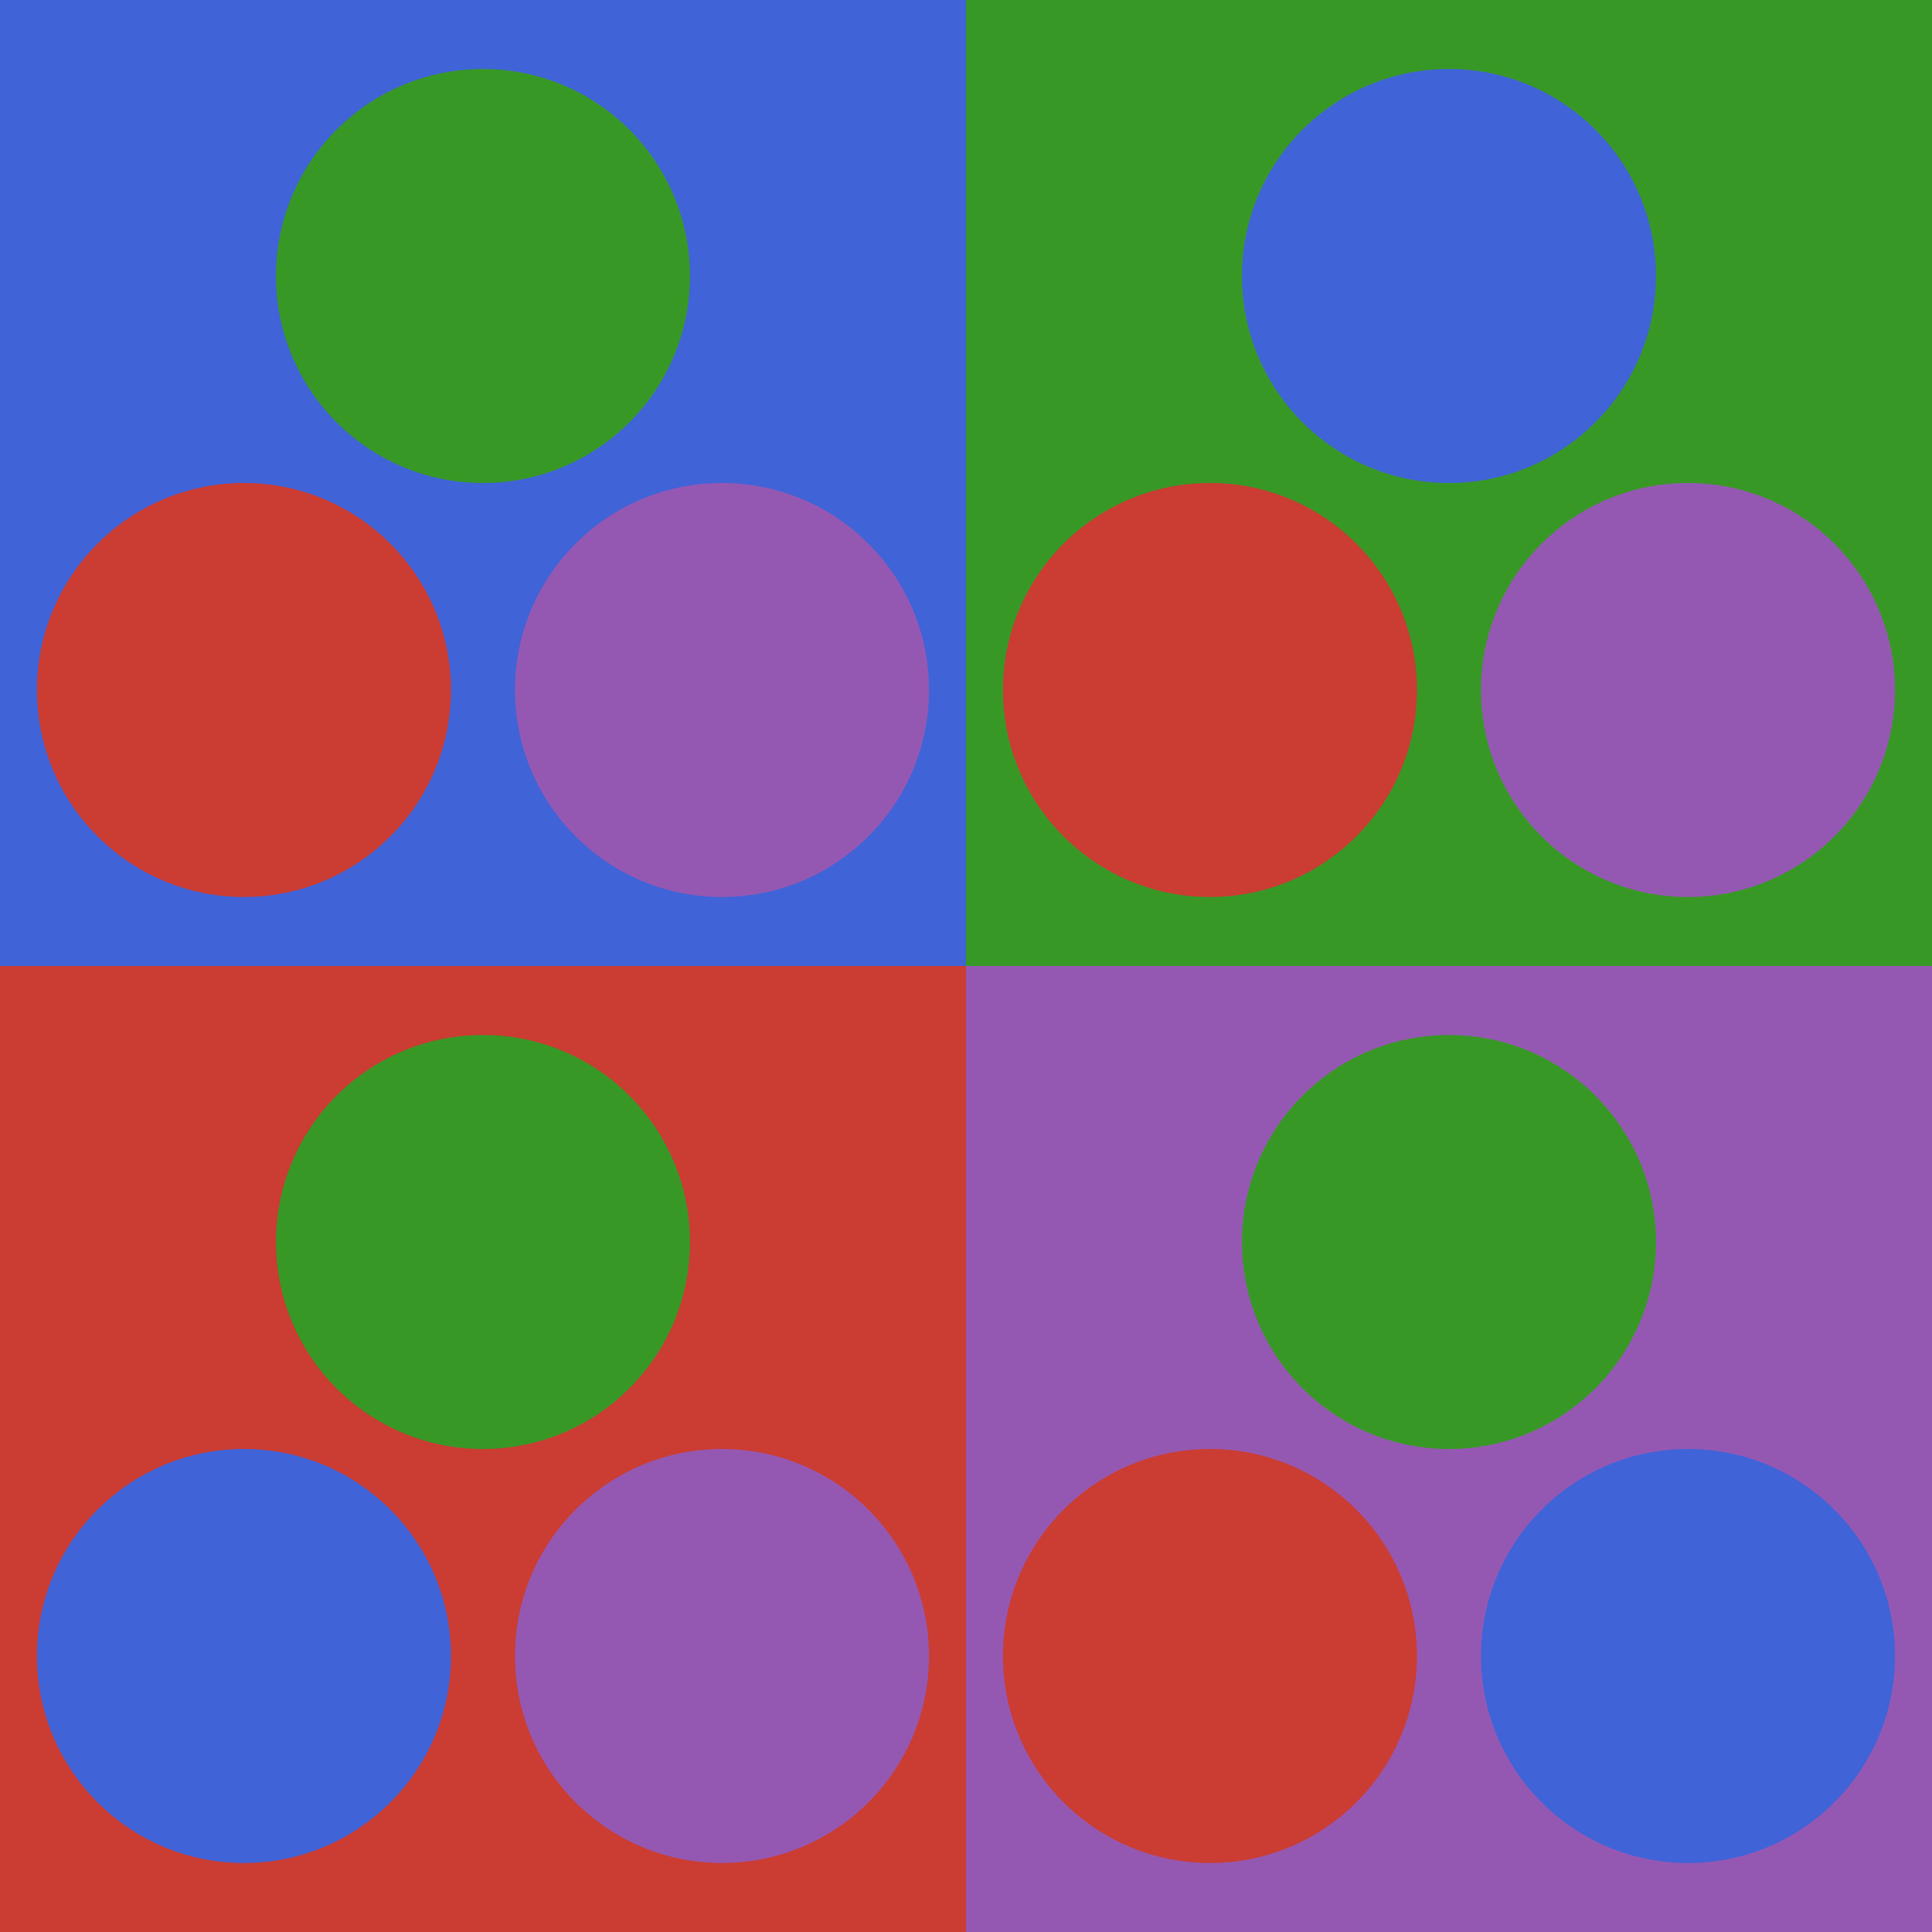
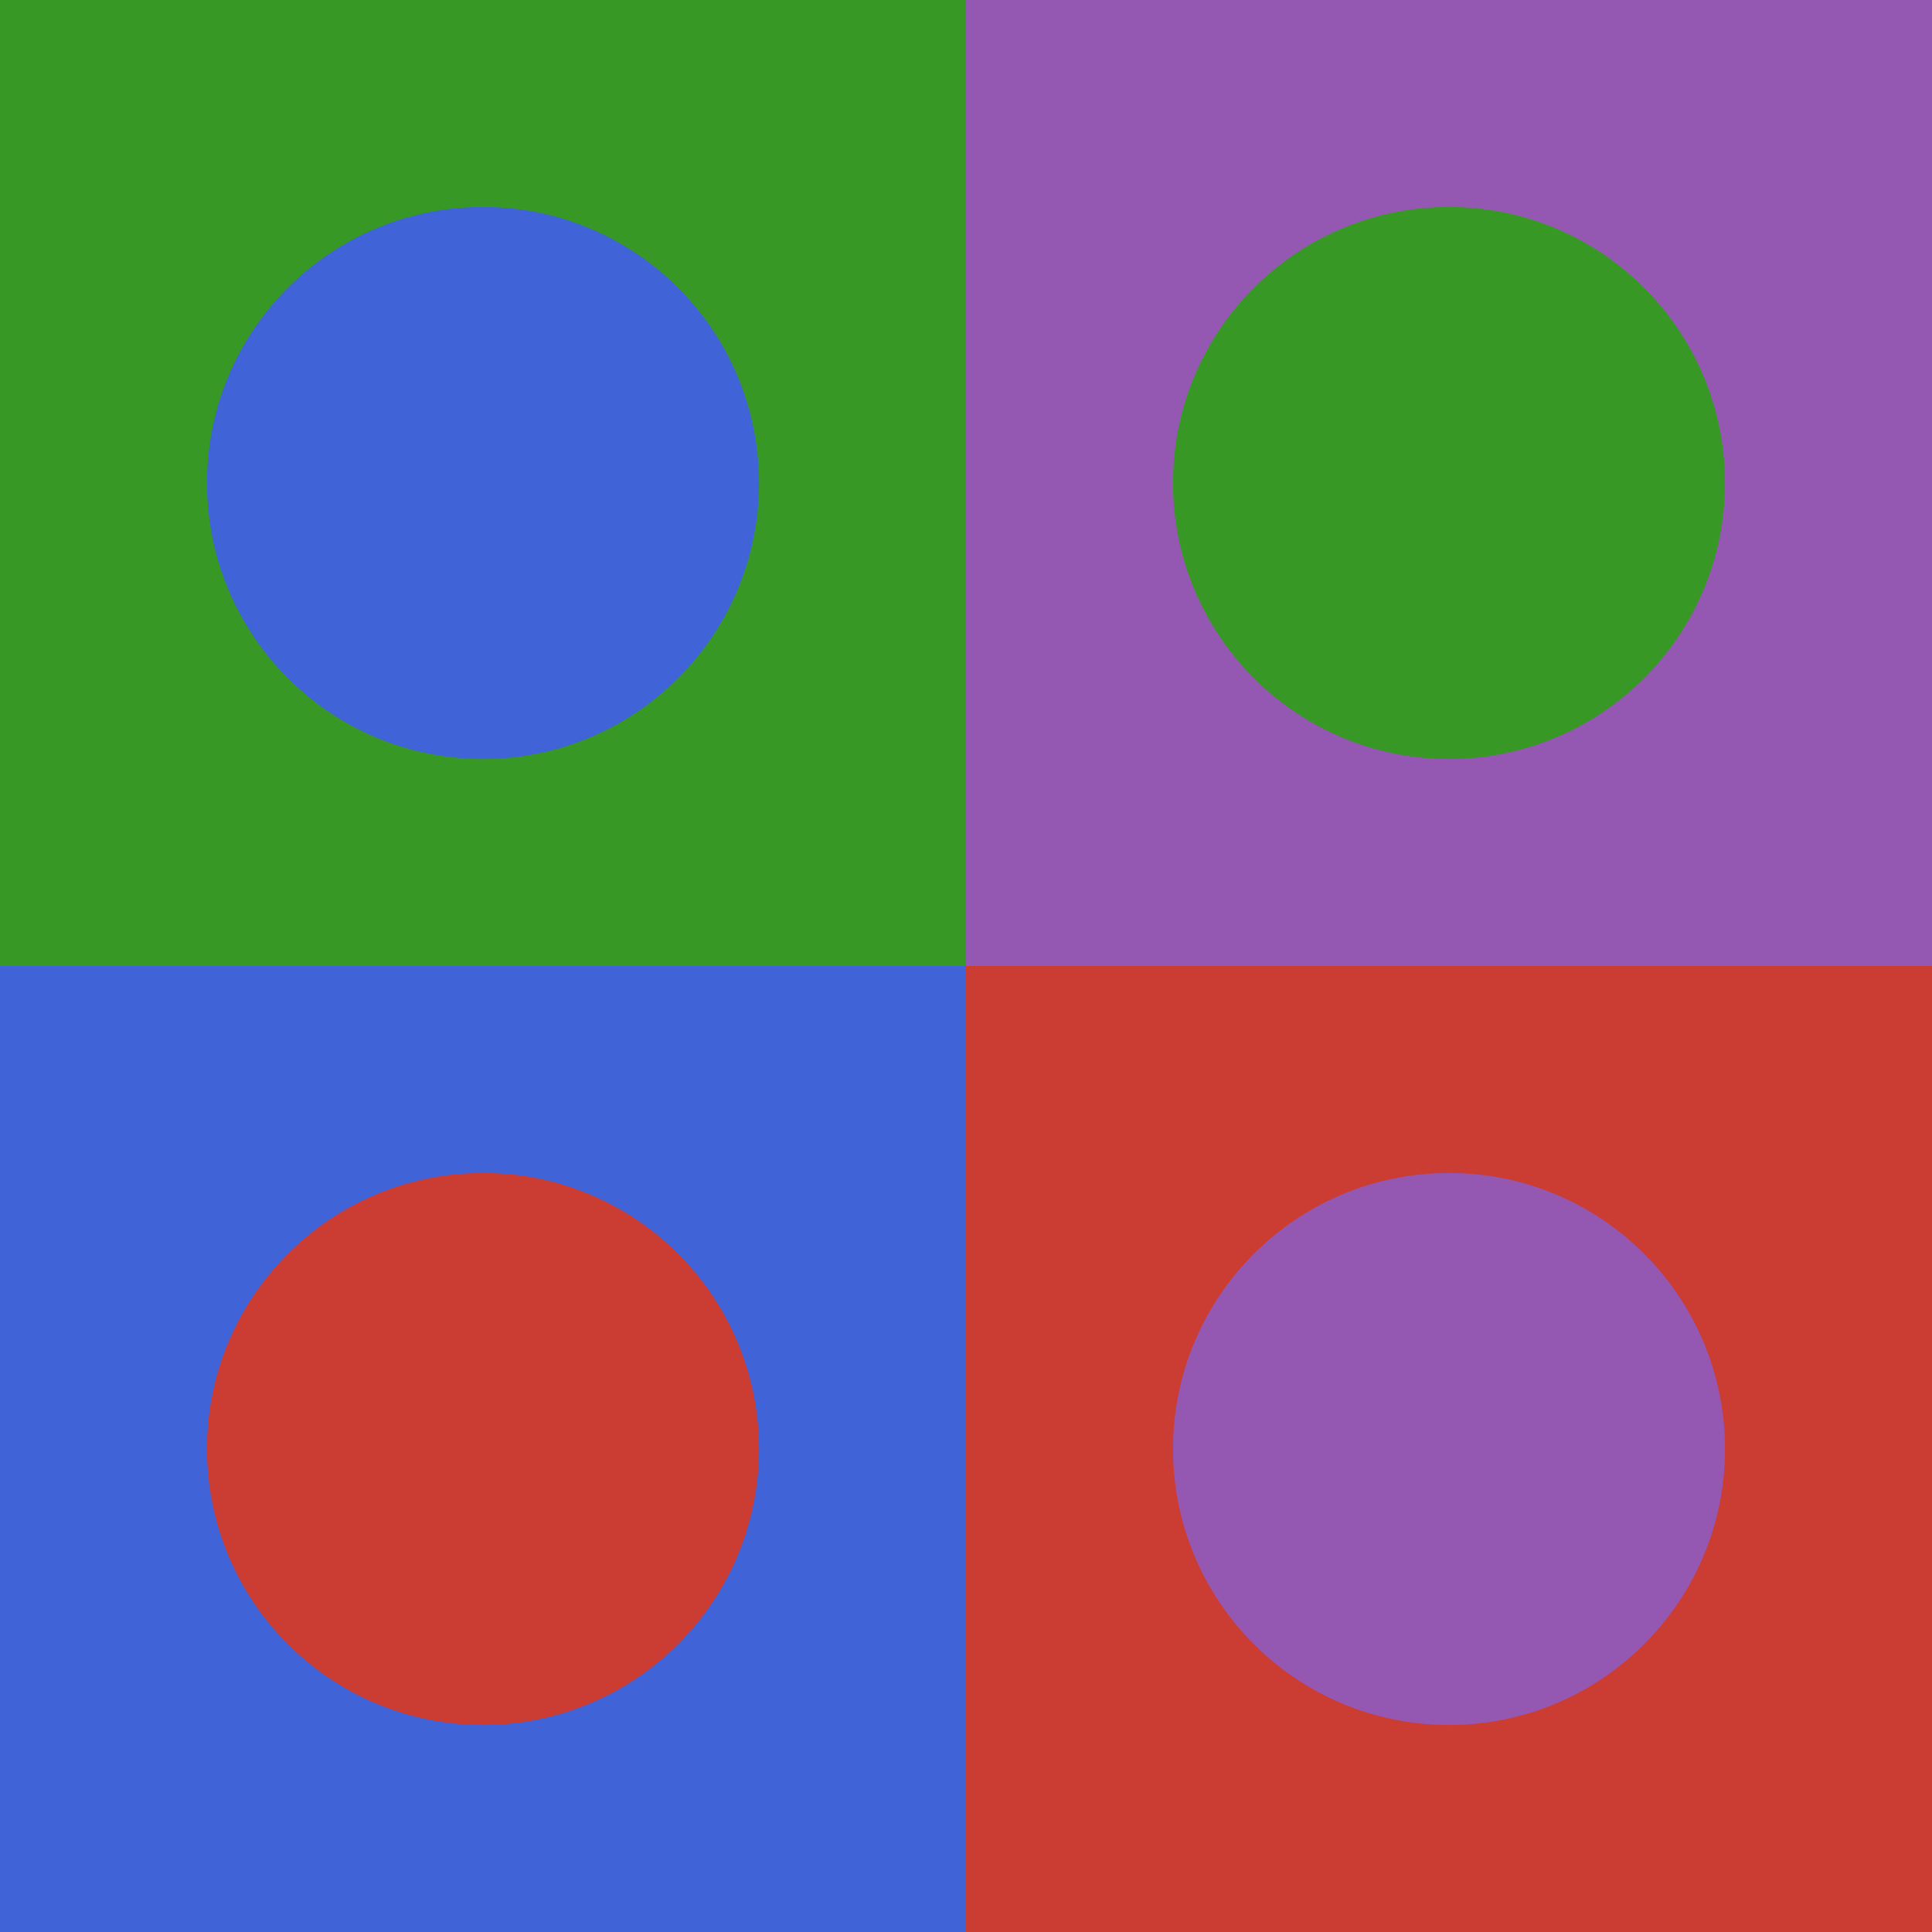
- <svg xmlns="http://www.w3.org/2000/svg" id="Layer_1" enable-background="new 0 0 512 512" height="700" viewBox="0 0 700 700" width="700">
+ <svg xmlns="http://www.w3.org/2000/svg" id="Layer_1" enable-background="new 0 0 512 512" height="350" viewBox="0 0 350 350" width="350">
  <defs>
    <style>
            .purple {
                fill: #9558b2;
            }

            .green {
                fill: #389826;
            }

            .red {
                fill: #cb3c33;
            }

            .blue {
                fill: #4063d8;
            }

            .white {
                fill: #ffffff;
            }

            .black {
                fill: #000000;
            }
        </style>
  </defs>
-   <rect class="blue" x="0" y="0" width="350" height="350" />
-   <rect class="red" x="0" y="350" width="350" height="350" />
-   <rect class="green" x="350" y="0" width="350" height="350" />
-   <rect class="purple" x="350" y="350" width="350" height="350" />
-   <g transform="translate(0 0)">
-     <path class="red" d="M 163.398 250 C 163.398 291.422 129.82 325 88.398 325 C 46.977 325 13.398 291.422 13.398 250 C 13.398 208.578 46.977 175 88.398 175 C 129.82 175 163.398 208.578 163.398 250 Z M 163.398 250 " />
-     <path class="green" d="M 250 100 C 250 141.422 216.422 175 175 175 C 133.578 175 100 141.422 100 100 C 100 58.578 133.578 25 175 25 C 216.422 25 250 58.578 250 100 Z M 250 100 " />
-     <path class="purple" d="M 336.602 250 C 336.602 291.422 303.023 325 261.602 325 C 220.18 325 186.602 291.422 186.602 250 C 186.602 208.578 220.18 175 261.602 175 C 303.023 175 336.602 208.578 336.602 250 Z M 336.602 250 " />
-   </g>
-   <g transform="translate(0 350)">
-     <path class="blue" d="M 163.398 250 C 163.398 291.422 129.82 325 88.398 325 C 46.977 325 13.398 291.422 13.398 250 C 13.398 208.578 46.977 175 88.398 175 C 129.82 175 163.398 208.578 163.398 250 Z M 163.398 250 " />
-     <path class="green" d="M 250 100 C 250 141.422 216.422 175 175 175 C 133.578 175 100 141.422 100 100 C 100 58.578 133.578 25 175 25 C 216.422 25 250 58.578 250 100 Z M 250 100 " />
-     <path class="purple" d="M 336.602 250 C 336.602 291.422 303.023 325 261.602 325 C 220.18 325 186.602 291.422 186.602 250 C 186.602 208.578 220.18 175 261.602 175 C 303.023 175 336.602 208.578 336.602 250 Z M 336.602 250 " />
-   </g>
-   <g transform="translate(350 0)">
-     <path class="red" d="M 163.398 250 C 163.398 291.422 129.82 325 88.398 325 C 46.977 325 13.398 291.422 13.398 250 C 13.398 208.578 46.977 175 88.398 175 C 129.82 175 163.398 208.578 163.398 250 Z M 163.398 250 " />
-     <path class="blue" d="M 250 100 C 250 141.422 216.422 175 175 175 C 133.578 175 100 141.422 100 100 C 100 58.578 133.578 25 175 25 C 216.422 25 250 58.578 250 100 Z M 250 100 " />
-     <path class="purple" d="M 336.602 250 C 336.602 291.422 303.023 325 261.602 325 C 220.18 325 186.602 291.422 186.602 250 C 186.602 208.578 220.18 175 261.602 175 C 303.023 175 336.602 208.578 336.602 250 Z M 336.602 250 " />
-   </g>
-   <g transform="translate(350 350)">
-     <path class="red" d="M 163.398 250 C 163.398 291.422 129.82 325 88.398 325 C 46.977 325 13.398 291.422 13.398 250 C 13.398 208.578 46.977 175 88.398 175 C 129.82 175 163.398 208.578 163.398 250 Z M 163.398 250 " />
-     <path class="green" d="M 250 100 C 250 141.422 216.422 175 175 175 C 133.578 175 100 141.422 100 100 C 100 58.578 133.578 25 175 25 C 216.422 25 250 58.578 250 100 Z M 250 100 " />
-     <path class="blue" d="M 336.602 250 C 336.602 291.422 303.023 325 261.602 325 C 220.18 325 186.602 291.422 186.602 250 C 186.602 208.578 220.18 175 261.602 175 C 303.023 175 336.602 208.578 336.602 250 Z M 336.602 250 " />
-   </g>
+   <rect class="green" x="0" y="0" width="175" height="175" />
+   <rect class="blue" x="0" y="175" width="175" height="175" />
+   <rect class="red" x="175" y="175" width="175" height="175" />
+   <rect class="purple" x="175" y="0" width="175" height="175" />
+   <circle class="blue" cx="87.5" cy="87.5" r="50" />
+   <circle class="green" cx="262.5" cy="87.5" r="50" />
+   <circle class="red" cx="87.5" cy="262.5" r="50" />
+   <circle class="purple" cx="262.5" cy="262.5" r="50" />
</svg>
